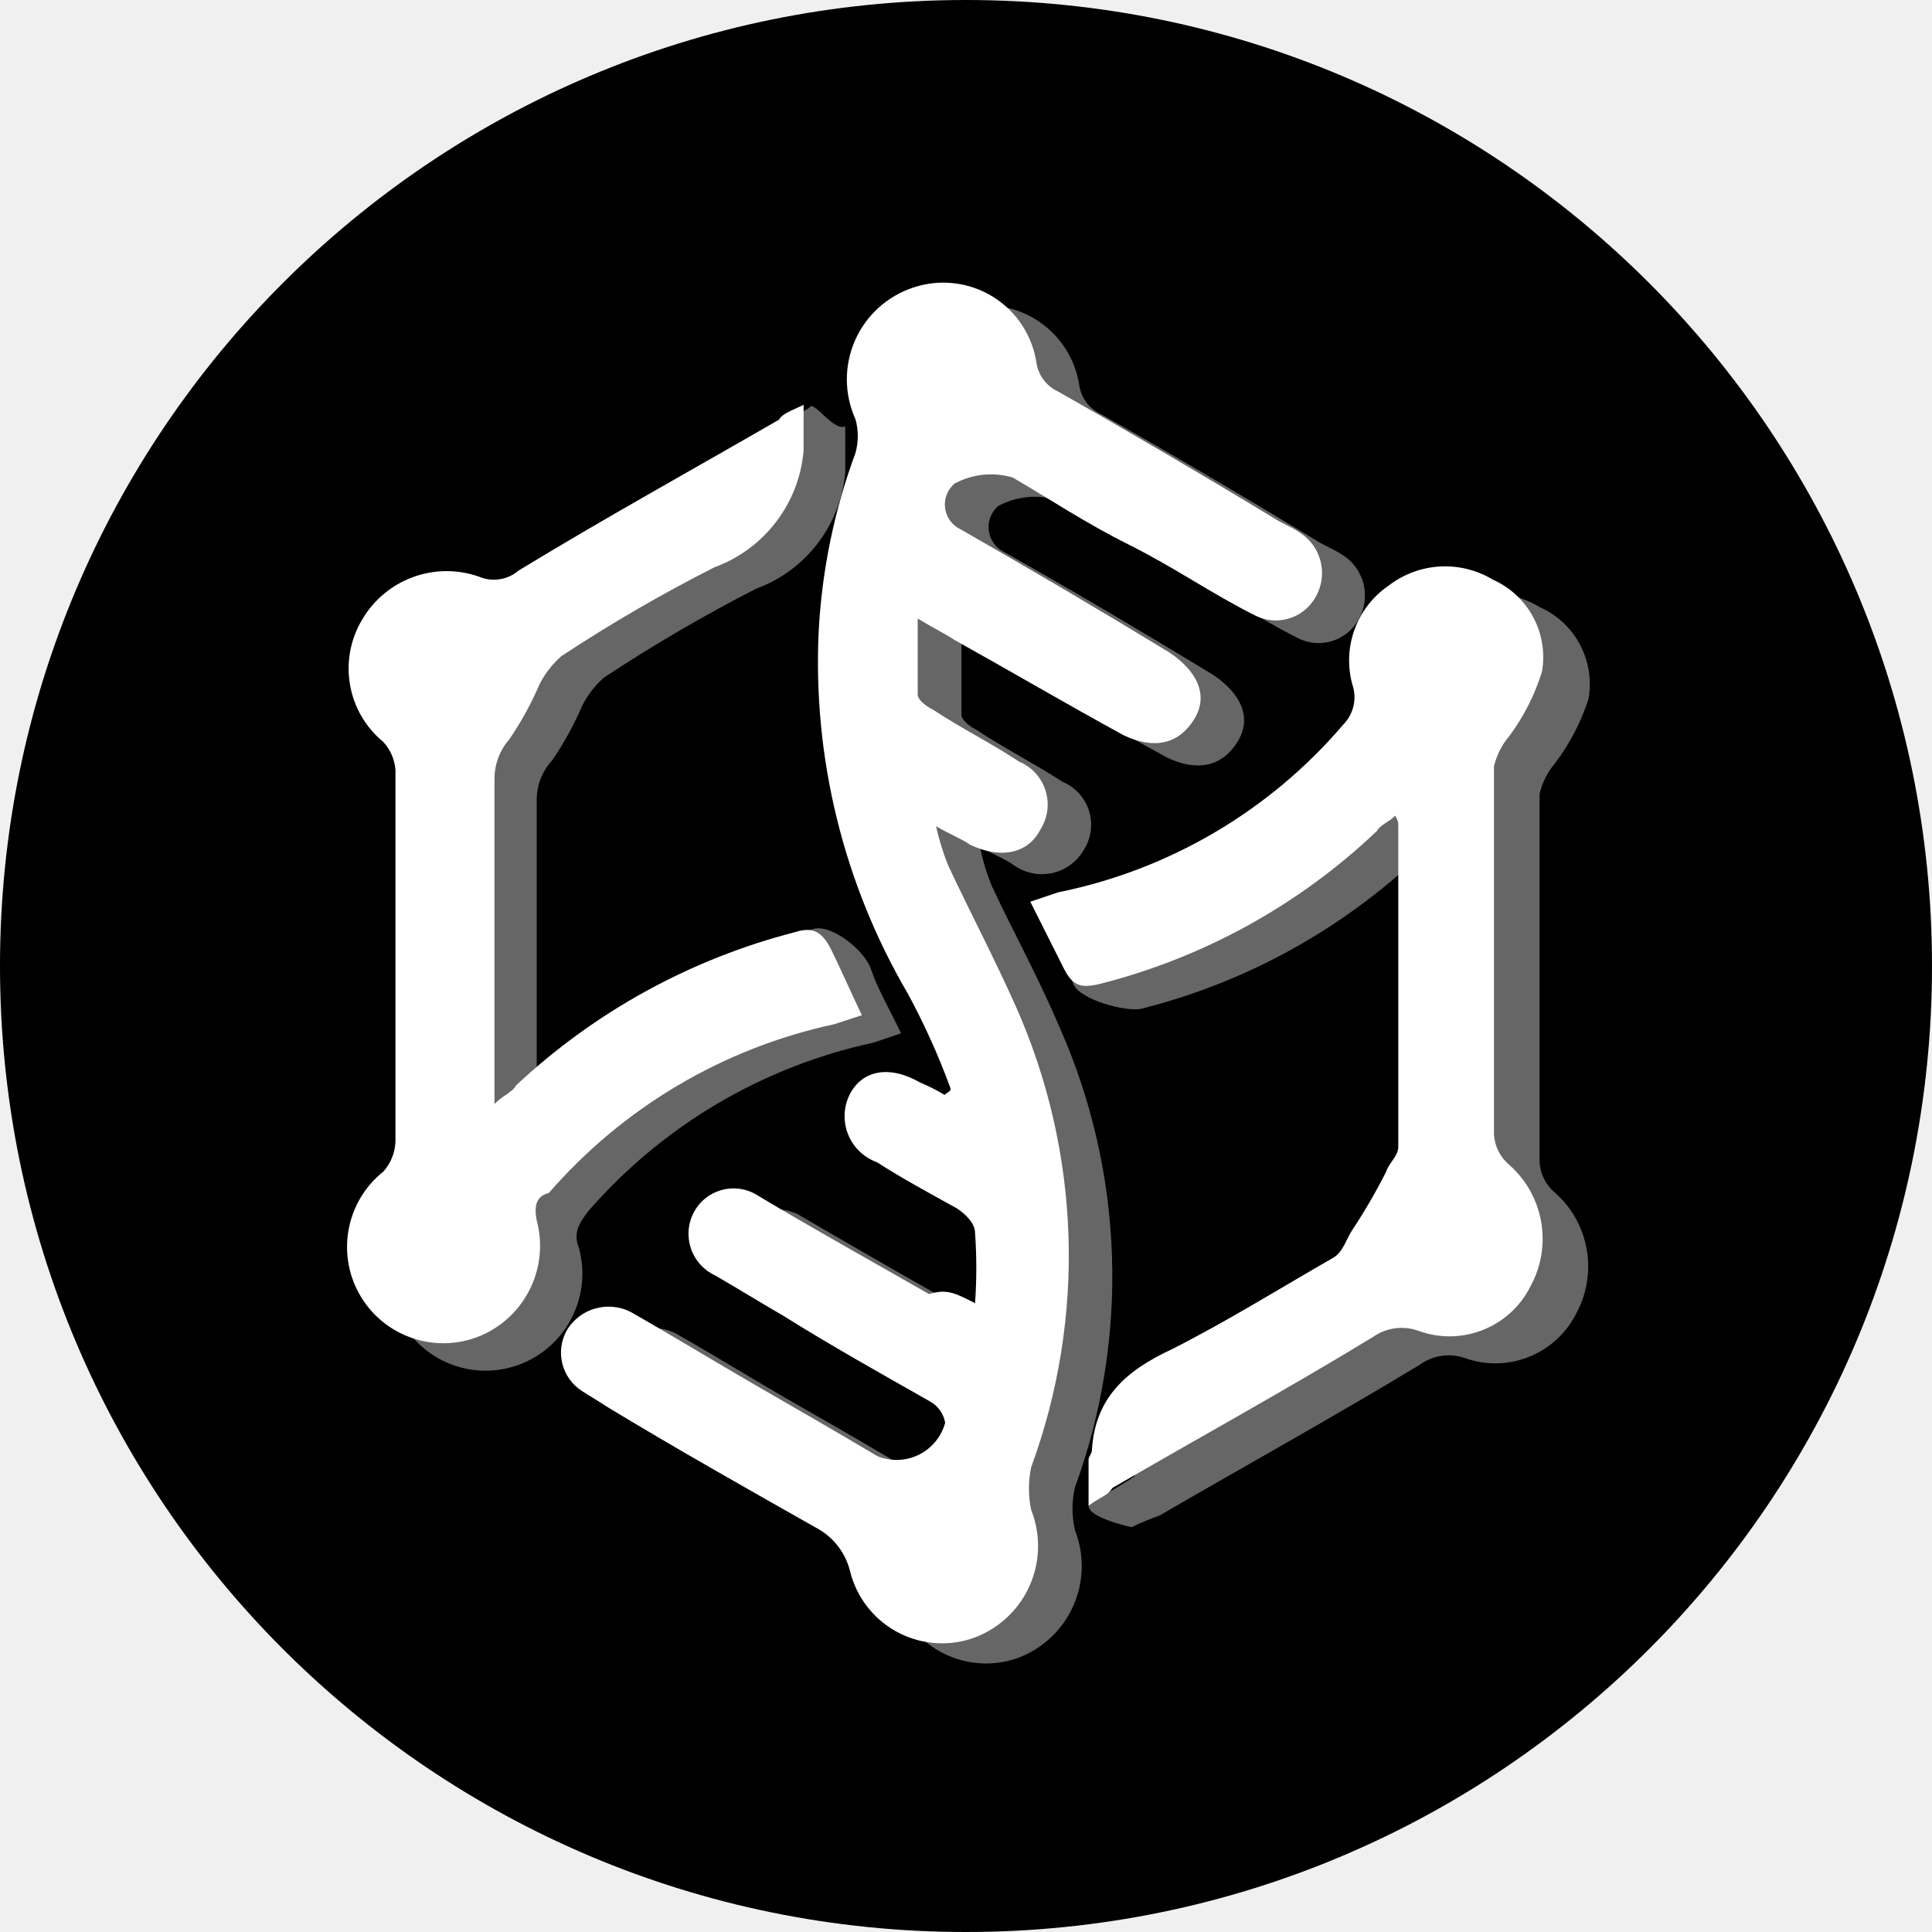
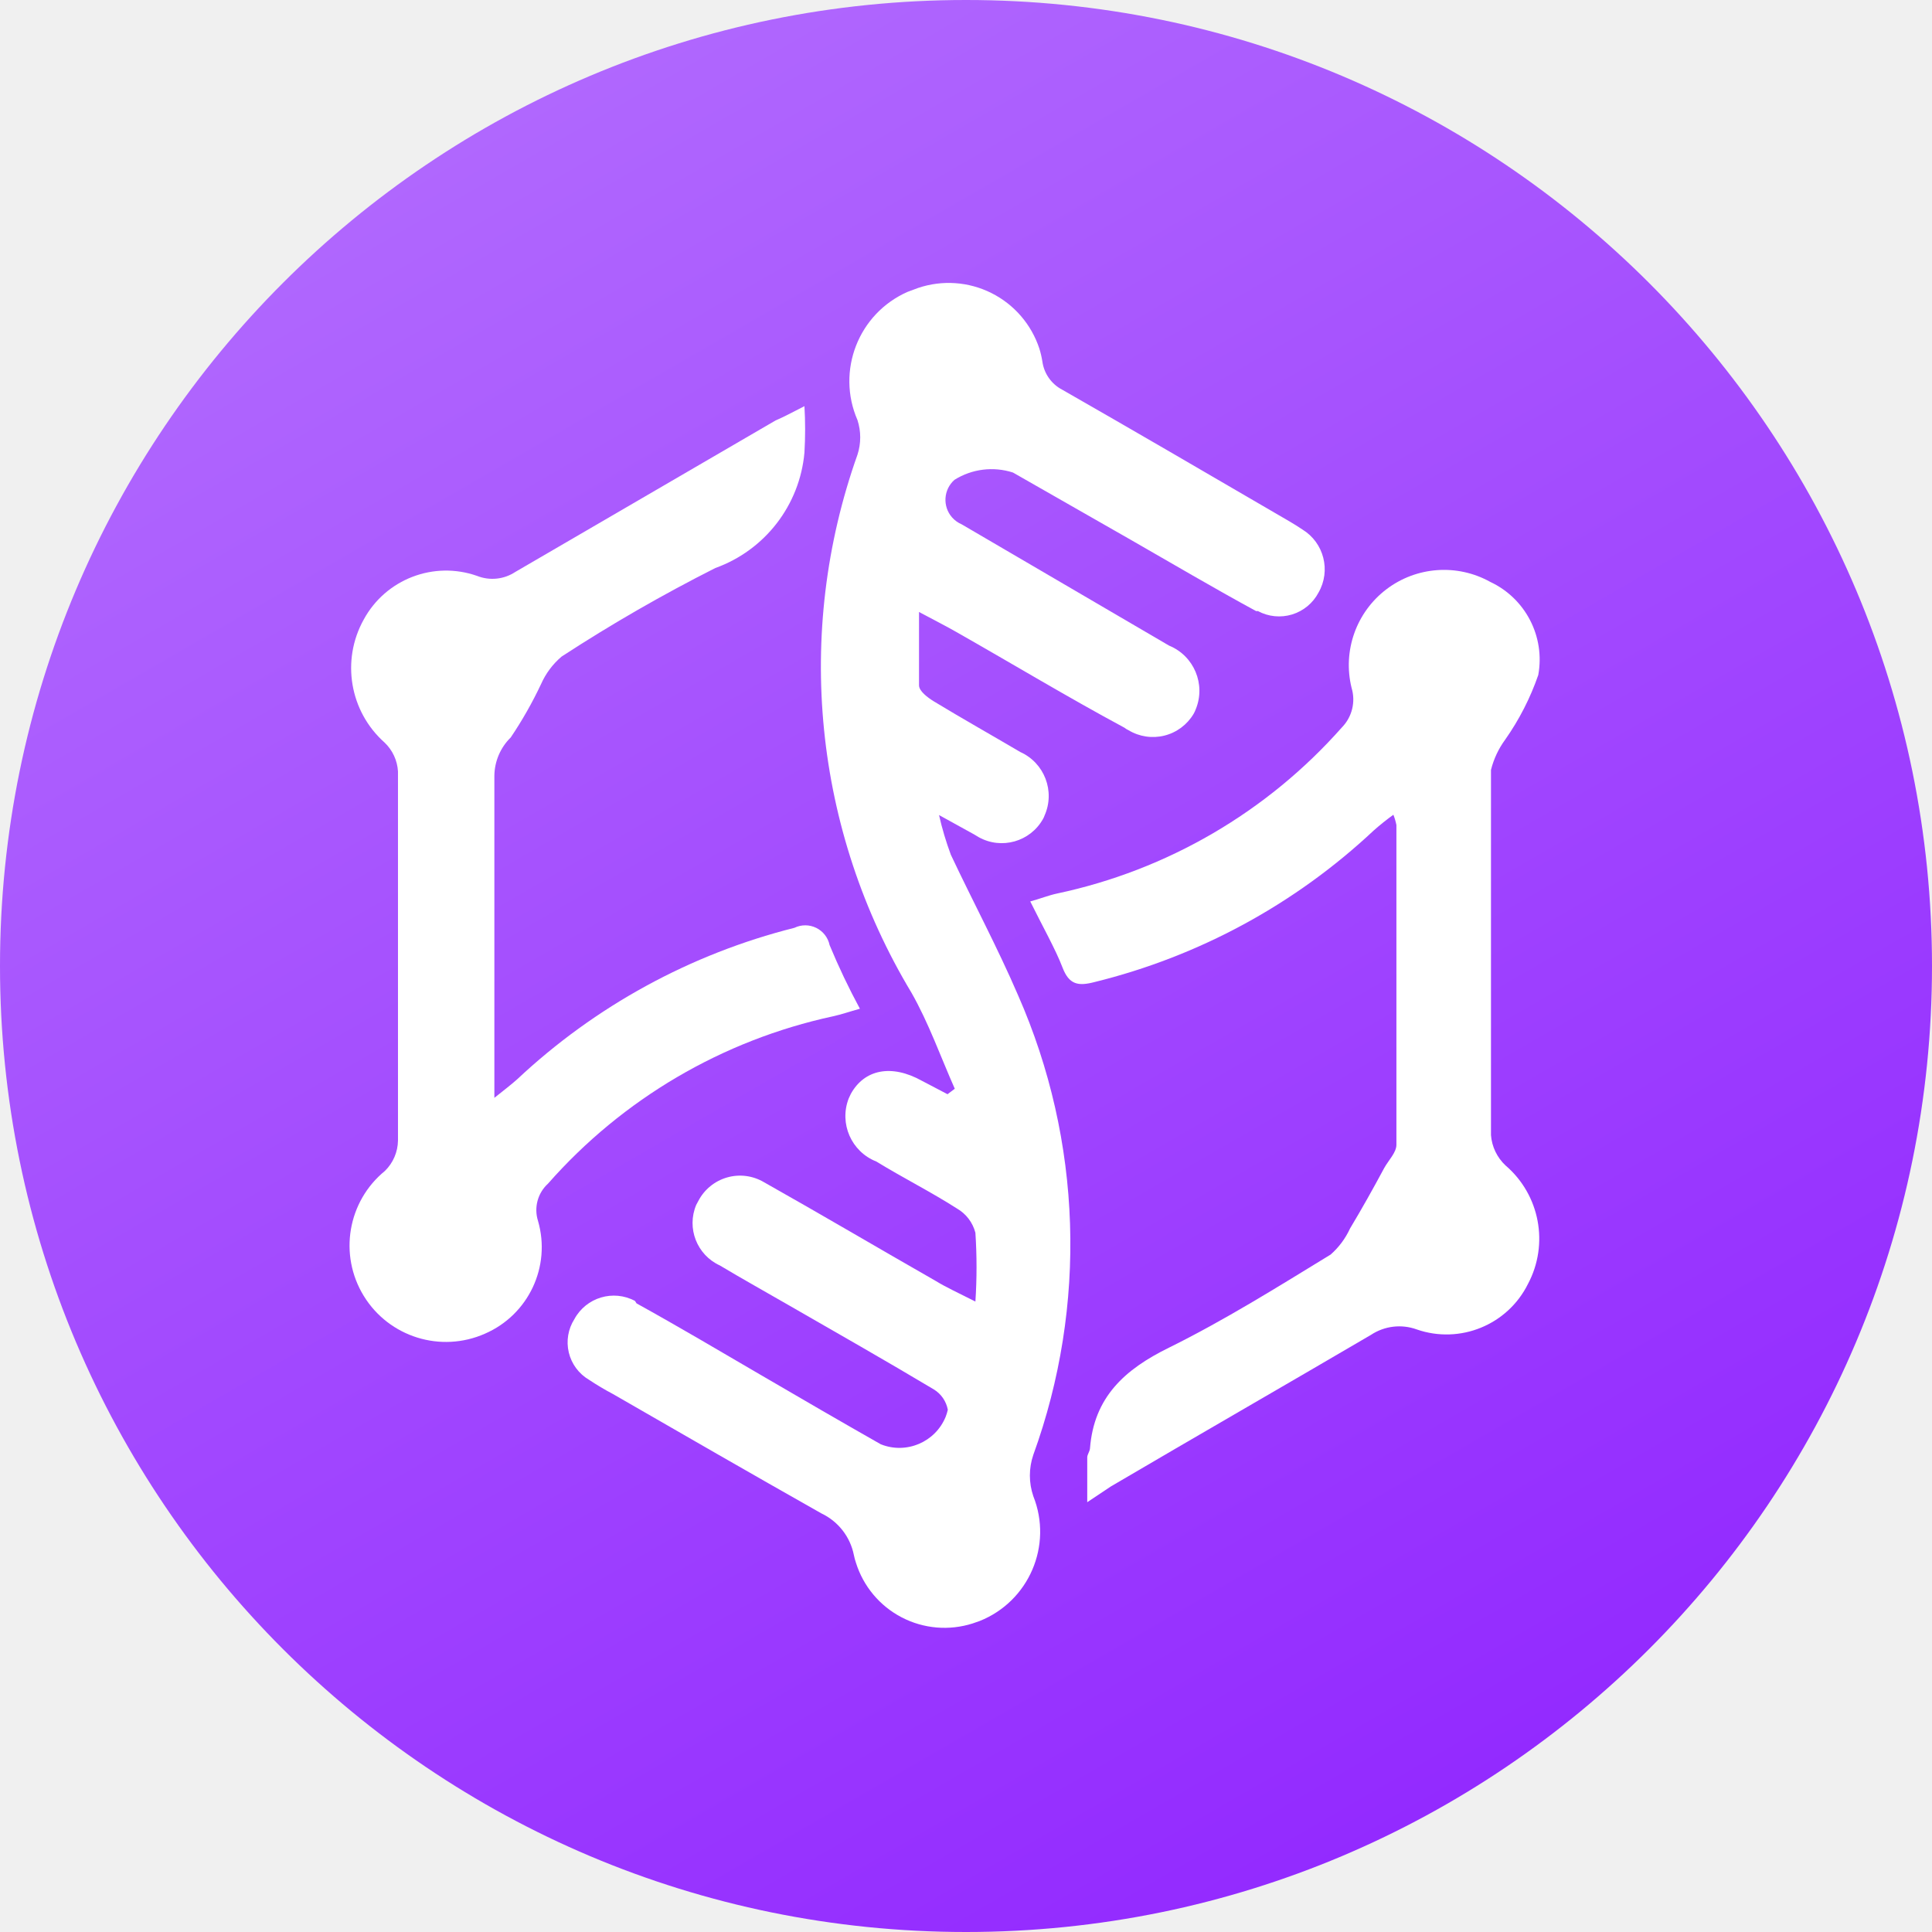
- <svg xmlns="http://www.w3.org/2000/svg" viewBox="0 0 64 64">
+ <svg xmlns="http://www.w3.org/2000/svg" viewBox="0 0 63.74 63.74">
  <defs>
-     <style>.a{opacity:0.4;}.b{fill:#fff;}</style>
+     <style>.a{fill:url(#a);}.b{fill:#fff;}</style>
+     <linearGradient id="a" x1="15.93" y1="61.73" x2="47.81" y2="6.53" gradientTransform="matrix(1, 0, 0, -1, 0, 66)" gradientUnits="userSpaceOnUse">
+       <stop offset="0" stop-color="#b067fe" />
+       <stop offset="1" stop-color="#932aff" />
+     </linearGradient>
  </defs>
-   <circle cx="32" cy="32" r="32" />
-   <g class="a">
-     <path class="b" d="M33.73,43.89a18.19,18.19,0,0,0,0-2.34c0-.31-.31-.61-.61-.81-.92-.51-1.83-1-2.64-1.53A1.62,1.62,0,0,1,29.56,37c.41-.81,1.32-1,2.34-.41a6.06,6.06,0,0,1,.81.41c.1-.1.2-.1.2-.21a21.69,21.69,0,0,0-1.42-3.14,21.69,21.69,0,0,1-2.94-12,19.34,19.34,0,0,1,1.22-5.89,2.13,2.13,0,0,0,0-1.12,3.19,3.19,0,0,1,1.93-4.37,3.12,3.12,0,0,1,4.06,2.54,1.26,1.26,0,0,0,.71.91c2.34,1.32,4.77,2.75,7.11,4.17.31.2.61.3.92.51a1.59,1.59,0,0,1,.5,2.13,1.51,1.51,0,0,1-2,.61c-1.42-.71-2.74-1.63-4.16-2.34S36.17,17.27,35,16.56a2.56,2.56,0,0,0-1.93.2.92.92,0,0,0,.2,1.53c2.34,1.32,4.57,2.64,6.91,4.06.91.61,1.32,1.42.81,2.23s-1.32,1-2.34.51c-1.83-1-3.76-2.13-5.58-3.15-.31-.2-.72-.4-1.22-.71v2.44c0,.2.3.41.5.51.92.61,1.93,1.12,2.85,1.72a1.54,1.54,0,0,1,.71,2.24,1.6,1.6,0,0,1-2.34.51c-.3-.21-.61-.31-1.11-.61a7.13,7.13,0,0,0,.4,1.32c.71,1.52,1.53,3,2.24,4.67a20.36,20.36,0,0,1,.51,15.24,3.09,3.09,0,0,0,0,1.42,3.25,3.25,0,0,1-2,4.27,3.15,3.15,0,0,1-4-2.24,2.24,2.24,0,0,0-1.12-1.42c-2.33-1.32-4.67-2.64-6.9-4l-.82-.51a1.5,1.5,0,0,1-.5-2,1.6,1.6,0,0,1,2.13-.61c1.42.81,2.74,1.63,4.16,2.44s2.65,1.52,4,2.34a1.67,1.67,0,0,0,2.23-1.12,1,1,0,0,0-.51-.71c-1.62-.92-3.25-1.83-4.87-2.85-.71-.4-1.53-.91-2.24-1.32a1.52,1.52,0,0,1-.71-2.13,1.49,1.49,0,0,1,2.13-.51c1.93,1.12,3.86,2.24,5.69,3.25A2.09,2.09,0,0,1,33.73,43.89Z" />
-     <path class="b" d="M28,14.12v1.52a4.52,4.52,0,0,1-2.95,3.86A52.77,52.77,0,0,0,20,22.45a3.1,3.1,0,0,0-.71.92,10.65,10.65,0,0,1-1,1.82,1.91,1.91,0,0,0-.51,1.32V37.28c.3-.3.61-.4.71-.61,2.64-2.44,5-4.87,8.43-5.89.61-.2,1.73.71,1.93,1.32s.61,1.32,1,2.13l-.92.31a17.35,17.35,0,0,0-9.45,5.59c-.3.4-.5.71-.3,1.22a3.22,3.22,0,0,1-1.73,3.75,3.19,3.19,0,0,1-3.35-5.38,1.57,1.57,0,0,0,.41-1V26.41a1.53,1.53,0,0,0-.41-.91,3.18,3.18,0,0,1-.71-4.07A3.24,3.24,0,0,1,17.27,20a1.24,1.24,0,0,0,1.32-.2c2.84-1.73,5.28-4.57,8.23-6.3C26.92,13.21,27.63,14.32,28,14.12Z" />
-     <path class="b" d="M37.49,50.59s-1.43-.3-1.43-.71c0-.1,1.53-.91,1.53-1,.1-1.72,1.11-2.64,2.64-3.35,1.83-.91,3.55-2,5.38-3,.31-.2.41-.61.61-.91a19.2,19.2,0,0,0,1.12-1.93c.1-.31.41-.51.41-.81V28.14c0-.1,0-.1-.11-.31-.2.21-.5.31-.61.51a20.72,20.72,0,0,1-9.24,5.08c-.51.1-2-.3-2.23-.81-.31-.71.5-1,.1-1.83l.91-.3A16.89,16.89,0,0,0,46,24.89a1.25,1.25,0,0,0,.3-1.32,3,3,0,0,1,1.22-3.25A3.06,3.06,0,0,1,51,20.11a2.79,2.79,0,0,1,1.62,3.05A7.24,7.24,0,0,1,51.5,25.3a2.39,2.39,0,0,0-.5,1V38.5a1.43,1.43,0,0,0,.5,1,3.26,3.26,0,0,1,.72,4A3,3,0,0,1,48.56,45a1.63,1.63,0,0,0-1.53.21c-2.84,1.72-5.79,3.35-8.63,5A8,8,0,0,0,37.49,50.59Z" />
-   </g>
-   <path class="b" d="M32.3,43.17a16.4,16.4,0,0,0,0-2.33c0-.31-.3-.61-.6-.81-.92-.51-1.83-1-2.65-1.53a1.62,1.62,0,0,1-.91-2.23c.41-.82,1.32-1,2.34-.41a6.06,6.06,0,0,1,.81.41c.1-.1.2-.1.2-.21a23.53,23.53,0,0,0-1.42-3.15,21.73,21.73,0,0,1-2.95-12A20.09,20.09,0,0,1,28.34,15a2.09,2.09,0,0,0,0-1.11,3.2,3.2,0,0,1,1.93-4.37,3.12,3.12,0,0,1,4.07,2.54,1.26,1.26,0,0,0,.71.91c2.33,1.32,4.77,2.75,7.11,4.17.3.2.61.3.91.51a1.59,1.59,0,0,1,.51,2.13,1.51,1.51,0,0,1-2,.61c-1.42-.71-2.74-1.63-4.17-2.34s-2.64-1.52-3.86-2.23a2.53,2.53,0,0,0-1.93.2.91.91,0,0,0,.21,1.52c2.33,1.33,4.57,2.65,6.9,4.07.92.61,1.33,1.42.82,2.23s-1.32,1-2.34.51c-1.83-1-3.76-2.13-5.59-3.15-.3-.2-.71-.4-1.22-.71V23c0,.2.31.41.51.51.92.61,1.93,1.11,2.85,1.72a1.54,1.54,0,0,1,.71,2.24c-.41.81-1.32,1-2.34.51-.3-.21-.61-.31-1.12-.61a7.83,7.83,0,0,0,.41,1.32c.71,1.52,1.52,3.05,2.24,4.67a20.31,20.31,0,0,1,.5,15.24,3.39,3.39,0,0,0,0,1.42,3.24,3.24,0,0,1-2,4.27,3.14,3.14,0,0,1-4-2.24A2.24,2.24,0,0,0,27,50.59c-2.33-1.32-4.67-2.64-6.91-4-.3-.2-.5-.31-.81-.51a1.51,1.51,0,0,1-.51-2,1.61,1.61,0,0,1,2.14-.61c1.42.81,2.74,1.62,4.16,2.44s2.64,1.52,4,2.33a1.67,1.67,0,0,0,2.24-1.11,1,1,0,0,0-.51-.71c-1.62-.92-3.25-1.83-4.88-2.85-.71-.41-1.52-.91-2.23-1.32A1.52,1.52,0,0,1,23,40.13a1.49,1.49,0,0,1,2.13-.51C27,40.74,29,41.85,30.78,42.87,31.39,42.67,31.7,42.87,32.3,43.17Z" />
-   <path class="b" d="M26.62,13.41v1.52a4.52,4.52,0,0,1-2.95,3.86,51.59,51.59,0,0,0-5.08,2.95,3.19,3.19,0,0,0-.71.91,10.78,10.78,0,0,1-1,1.83,2,2,0,0,0-.5,1.32V36.57c.3-.3.61-.4.71-.61a21.27,21.27,0,0,1,9.24-5.08c.61-.2.92,0,1.22.61s.61,1.32,1,2.14l-.92.3a17.35,17.35,0,0,0-9.45,5.59c-.4.1-.5.4-.4.91a3.24,3.24,0,0,1-1.73,3.76,3.19,3.19,0,0,1-3.35-5.38,1.58,1.58,0,0,0,.4-1V25.5a1.54,1.54,0,0,0-.4-.92A3.15,3.15,0,0,1,12,20.52a3.24,3.24,0,0,1,3.86-1.42,1.26,1.26,0,0,0,1.32-.2c2.84-1.73,5.79-3.36,8.63-5C25.9,13.71,26.21,13.61,26.62,13.41Z" />
-   <path class="b" d="M36.06,49.88V48.36c0-.11.11-.21.11-.31.1-1.73,1.11-2.64,2.64-3.35,1.82-.92,3.55-2,5.38-3.05.31-.2.41-.61.61-.91a19.2,19.2,0,0,0,1.12-1.93c.1-.31.4-.51.4-.82V27.33c0-.1,0-.1-.1-.31-.2.21-.51.31-.61.51a20.72,20.72,0,0,1-9.24,5.08c-.51.1-.81.1-1.12-.51s-.71-1.42-1.12-2.23l.92-.31A16.78,16.78,0,0,0,44.5,24a1.29,1.29,0,0,0,.3-1.32A3,3,0,0,1,46,19.4a3.06,3.06,0,0,1,3.45-.2,2.81,2.81,0,0,1,1.63,3.05A7.07,7.07,0,0,1,50,24.38a2.45,2.45,0,0,0-.51,1V37.59a1.42,1.42,0,0,0,.51,1,3.27,3.27,0,0,1,.71,4A3,3,0,0,1,47,44.09a1.64,1.64,0,0,0-1.52.2c-2.84,1.73-5.79,3.35-8.63,5C36.67,49.57,36.47,49.57,36.06,49.88Z" />
+   <circle class="a" cx="31.87" cy="31.87" r="31.87" />
+   <path class="b" d="M32.18,42.94a17.2,17.2,0,0,0,0-2.27,1.3,1.3,0,0,0-.61-.8c-.86-.55-1.76-1-2.66-1.55A1.61,1.61,0,0,1,28,36.24l.07-.15c.44-.8,1.33-1,2.35-.43l.84.44.24-.18c-.47-1.06-.86-2.17-1.43-3.17A20.86,20.86,0,0,1,28.29,15a1.85,1.85,0,0,0,0-1.14,3.22,3.22,0,0,1,1.65-4.23l.35-.13a3.15,3.15,0,0,1,4,2,3,3,0,0,1,.1.43,1.24,1.24,0,0,0,.66.93c2.36,1.35,4.71,2.72,7.06,4.09.29.17.58.33.86.52a1.54,1.54,0,0,1,.53,2.08,1.47,1.47,0,0,1-2,.61l-.06,0c-1.4-.76-2.77-1.57-4.15-2.36l-3.87-2.21a2.3,2.3,0,0,0-1.93.24.88.88,0,0,0-.08,1.24.9.9,0,0,0,.32.23l6.84,4a1.61,1.61,0,0,1,.88,2.1,1,1,0,0,1-.07.15,1.56,1.56,0,0,1-2.15.54.57.57,0,0,1-.13-.08c-1.86-1-3.7-2.11-5.55-3.16-.33-.19-.67-.36-1.23-.66v2.42c0,.19.28.4.49.53.94.57,1.9,1.11,2.85,1.67a1.59,1.59,0,0,1,.8,2.1.54.54,0,0,1-.05.11,1.56,1.56,0,0,1-2.12.6l-.15-.09-1.16-.64a10.33,10.33,0,0,0,.39,1.31c.73,1.55,1.54,3.06,2.22,4.64A20.39,20.39,0,0,1,34.09,48a2.11,2.11,0,0,0,0,1.36,3.17,3.17,0,0,1-1.77,4.12l-.23.08a3.06,3.06,0,0,1-3.85-2,2,2,0,0,1-.07-.26,1.94,1.94,0,0,0-1.07-1.37c-2.3-1.3-4.59-2.62-6.88-3.94a9.12,9.12,0,0,1-.79-.47,1.43,1.43,0,0,1-.48-2v0a1.48,1.48,0,0,1,2-.6L21,43c1.39.77,2.76,1.58,4.13,2.38s2.61,1.52,3.93,2.27a1.65,1.65,0,0,0,2.14-.91,1.55,1.55,0,0,0,.07-.23,1,1,0,0,0-.46-.67c-1.59-.95-3.19-1.86-4.79-2.78-.76-.44-1.52-.86-2.27-1.31a1.54,1.54,0,0,1-.78-2l.07-.13A1.55,1.55,0,0,1,25.2,39h0c1.9,1.07,3.78,2.18,5.67,3.26C31.23,42.48,31.57,42.63,32.18,42.94Z" />
+   <path class="b" d="M26.54,13.4a13,13,0,0,1,0,1.53,4.47,4.47,0,0,1-2.94,3.81,53.22,53.22,0,0,0-5.07,2.92,2.53,2.53,0,0,0-.68.91,13.29,13.29,0,0,1-1,1.76,1.8,1.8,0,0,0-.54,1.26V36.22c.35-.28.56-.44.75-.61a20.79,20.79,0,0,1,9.15-5,.82.82,0,0,1,1.16.57,22.45,22.45,0,0,0,1,2.1c-.33.09-.61.19-.89.25a17.43,17.43,0,0,0-9.4,5.52,1.18,1.18,0,0,0-.33,1.23A3.11,3.11,0,0,1,16,44a3.18,3.18,0,0,1-3.3-5.37,1.43,1.43,0,0,0,.43-1V25.45a1.43,1.43,0,0,0-.44-.95A3.29,3.29,0,0,1,12,20.44,3.09,3.09,0,0,1,15.74,19,1.37,1.37,0,0,0,17,18.87l8.59-5C25.87,13.75,26.09,13.63,26.54,13.4Z" />
+   <path class="b" d="M35.87,49.56V48.08c0-.09.08-.19.09-.29.13-1.69,1.14-2.61,2.61-3.33,1.84-.91,3.58-2,5.33-3.07a2.58,2.58,0,0,0,.64-.86c.39-.65.76-1.31,1.13-2,.14-.25.4-.51.4-.76V27.22a1.91,1.91,0,0,0-.1-.34,8.22,8.22,0,0,0-.65.52,20.69,20.69,0,0,1-9.21,5c-.54.14-.84.09-1.06-.49s-.67-1.38-1.06-2.17c.33-.09.6-.2.88-.26A17.35,17.35,0,0,0,44.27,24a1.32,1.32,0,0,0,.32-1.31,3.14,3.14,0,0,1,4.58-3.49,2.83,2.83,0,0,1,1.58,3.07,8.58,8.58,0,0,1-1.09,2.13,2.87,2.87,0,0,0-.47,1V37.45a1.53,1.53,0,0,0,.48,1,3.18,3.18,0,0,1,.74,3.91,3,3,0,0,1-3.67,1.5,1.69,1.69,0,0,0-1.51.18c-2.85,1.67-5.72,3.32-8.58,5Z" />
</svg>
